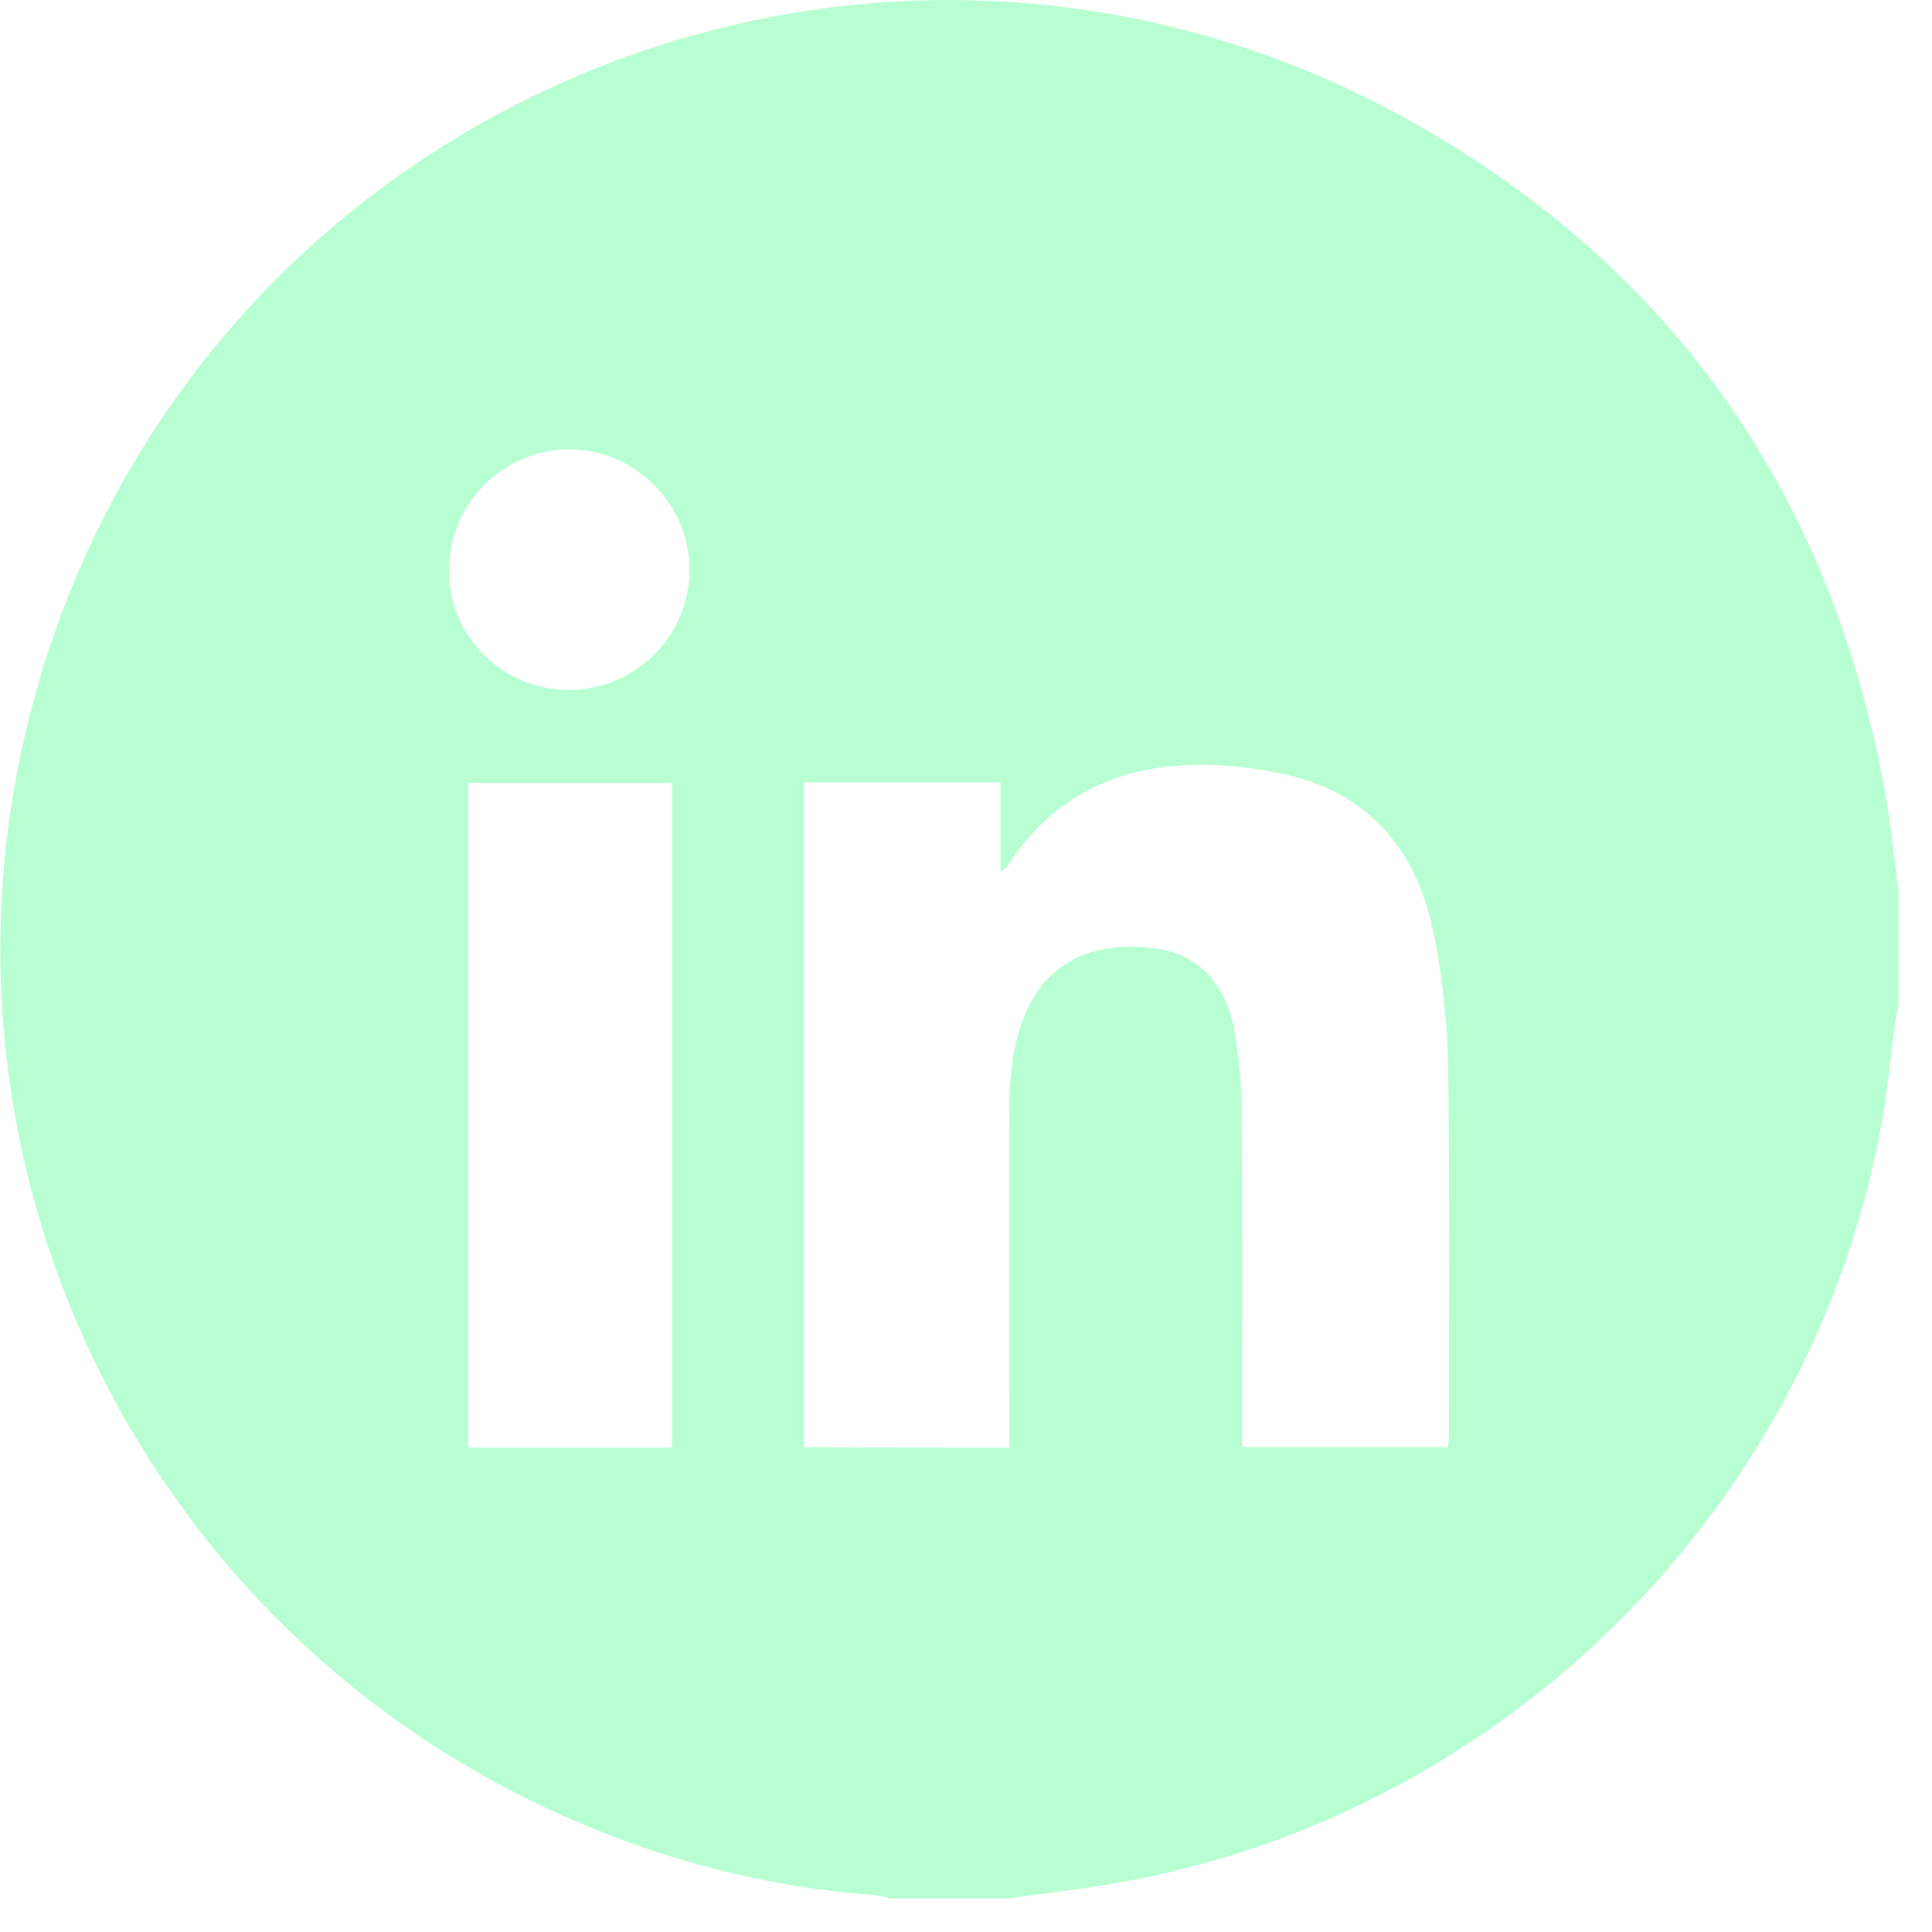
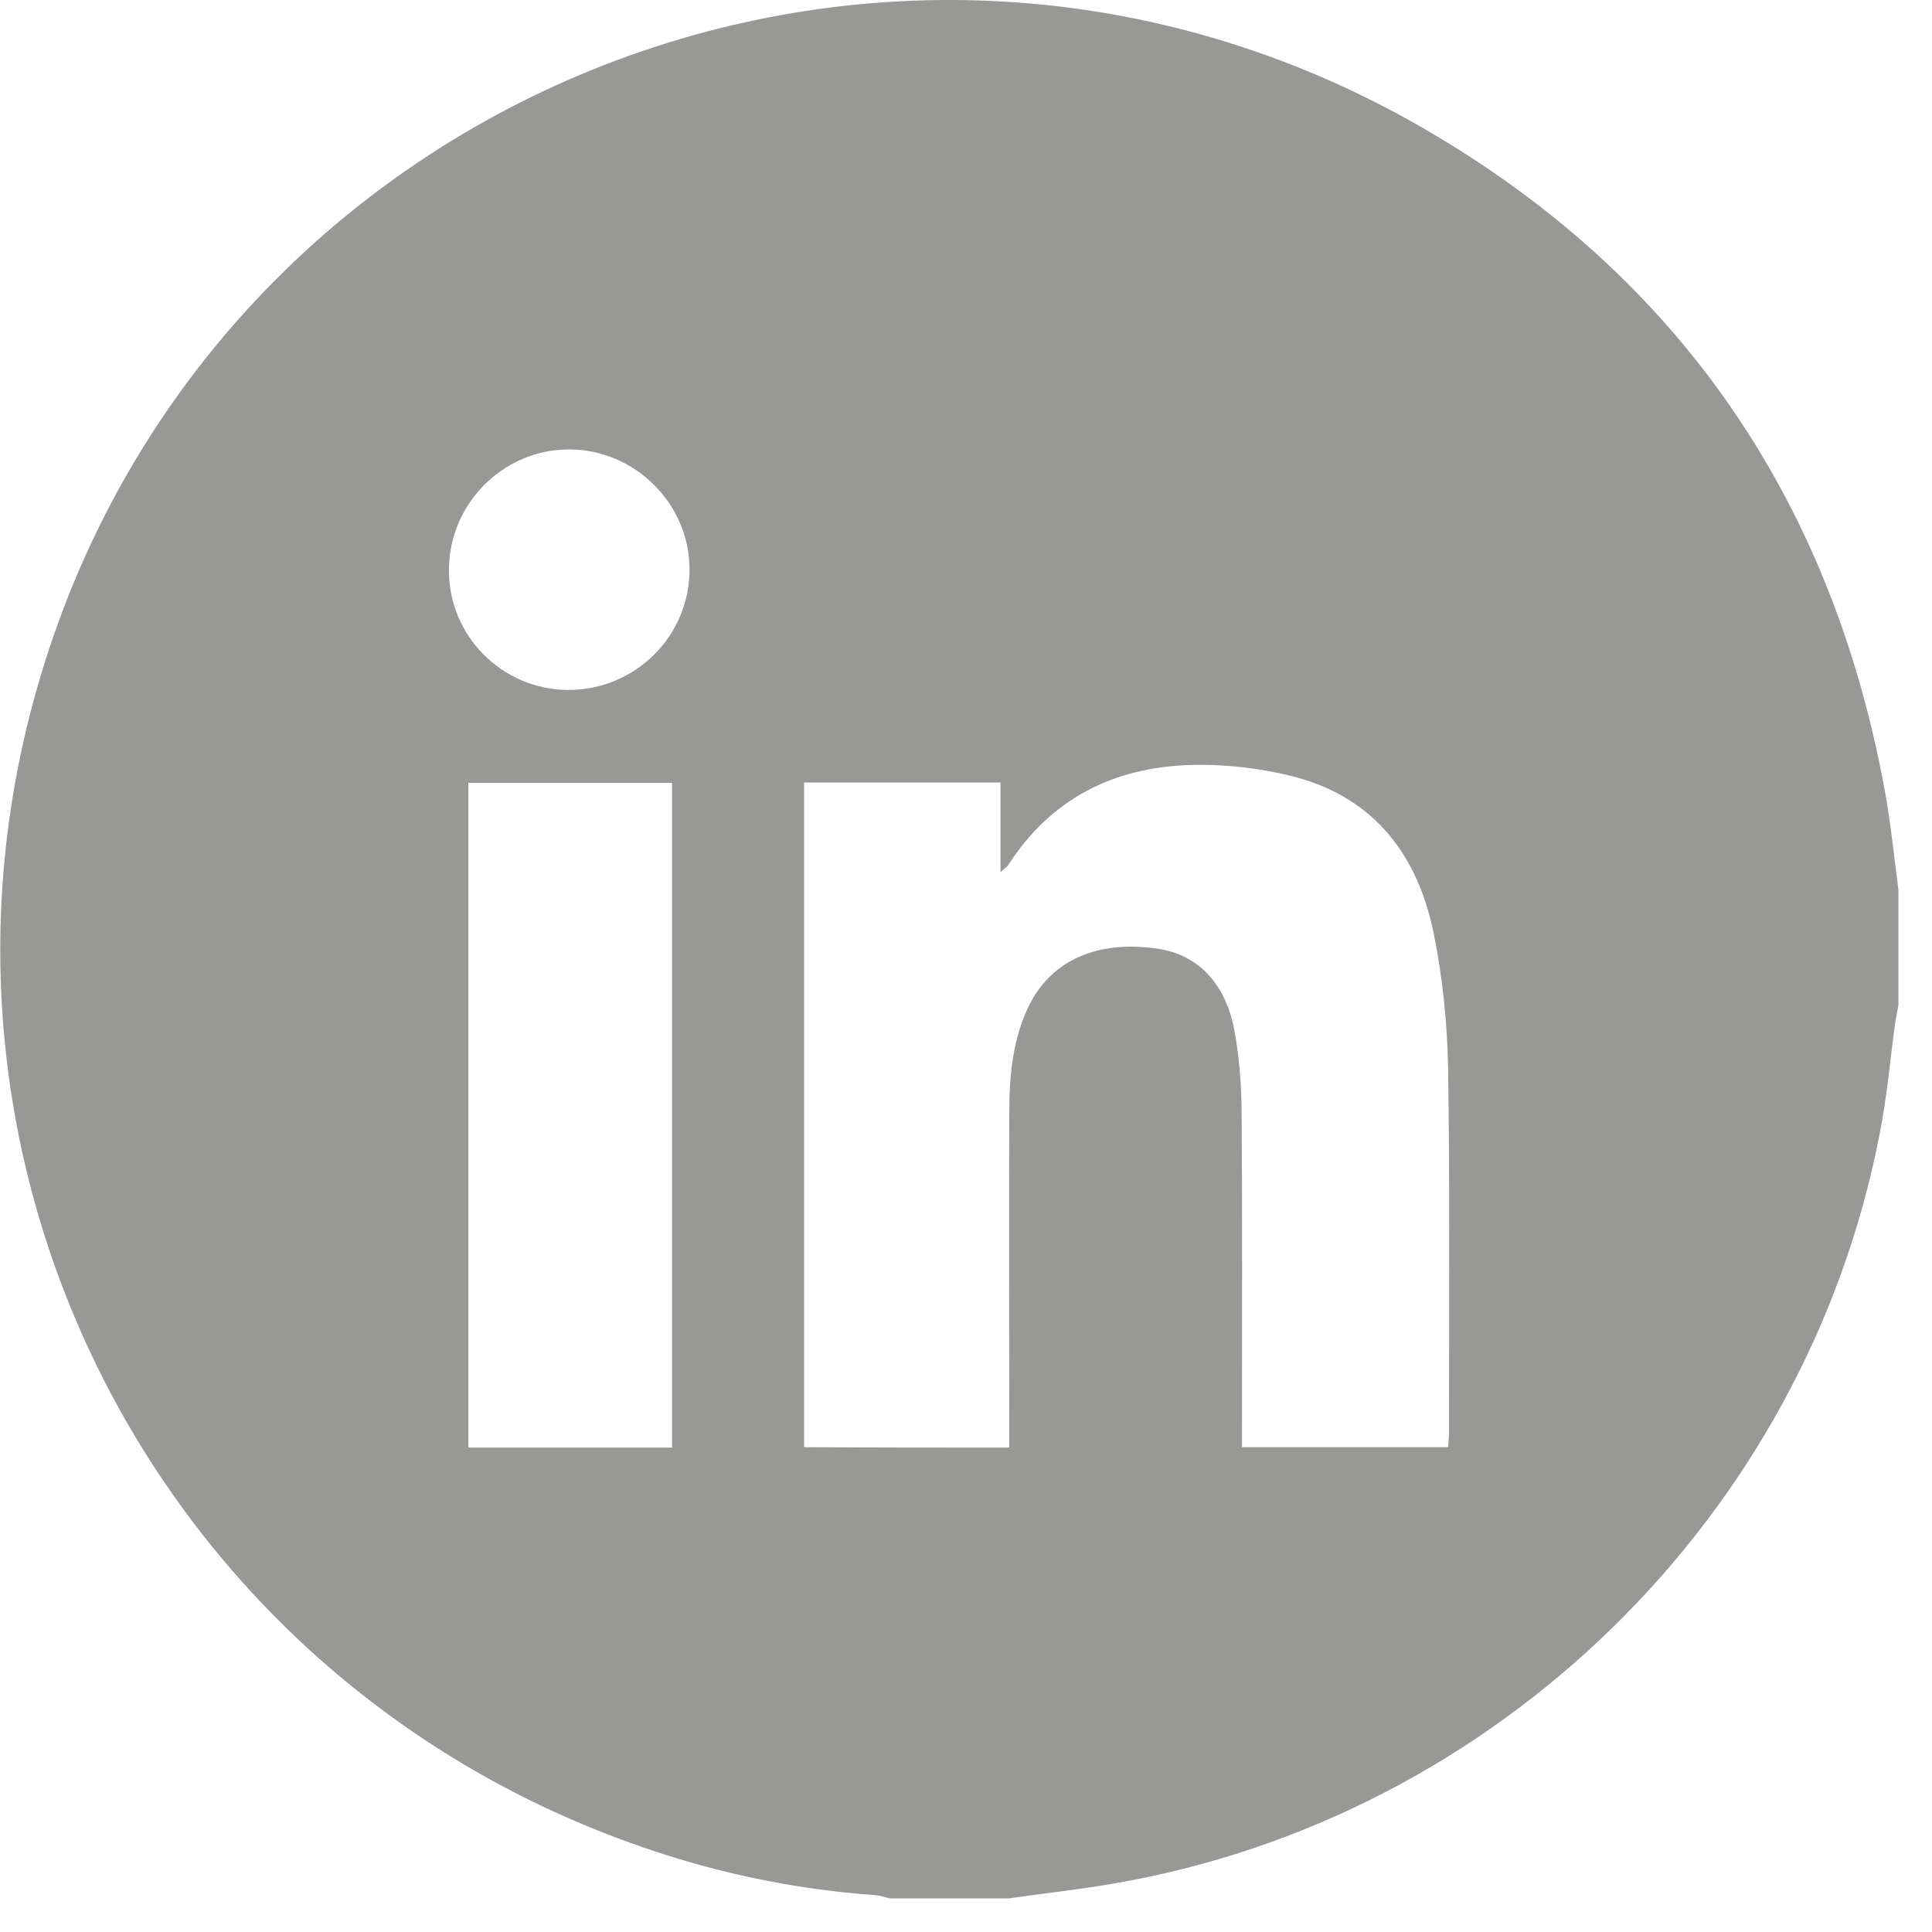
<svg xmlns="http://www.w3.org/2000/svg" width="42" height="42" viewBox="0 0 42 42" fill="none">
-   <path d="M41.27 19.34C41.27 20.17 41.27 21.01 41.27 21.84C41.251 21.97 41.221 22.1 41.2 22.23C41.09 23.04 41.02 23.86 40.86 24.66C39.25 32.97 32.531 39.53 24.191 40.95C23.441 41.08 22.68 41.16 21.93 41.27C21.07 41.27 20.21 41.27 19.351 41.27C19.25 41.25 19.151 41.21 19.041 41.2C17.191 41.07 15.4 40.68 13.671 40.05C3.47 36.37 -2.15 25.49 0.78 15.05C4.41 2.09 19.29 -3.98 30.98 2.81C36.49 6.01 39.8 10.85 40.961 17.12C41.1 17.85 41.17 18.59 41.27 19.34ZM21.941 31.47C21.941 31.3 21.941 31.14 21.941 30.98C21.941 28.72 21.93 26.47 21.941 24.21C21.941 23.39 22.01 22.57 22.39 21.82C22.88 20.87 23.86 20.44 25.14 20.62C26.02 20.74 26.631 21.35 26.831 22.38C26.93 22.92 26.98 23.47 26.99 24.02C27.01 26.36 27 28.69 27 31.03C27 31.17 27 31.31 27 31.46C28.52 31.46 29.99 31.46 31.48 31.46C31.49 31.33 31.5 31.23 31.5 31.12C31.5 28.47 31.52 25.83 31.48 23.18C31.46 22.22 31.36 21.25 31.171 20.31C30.831 18.61 29.89 17.35 28.151 16.89C27.421 16.7 26.64 16.61 25.88 16.63C24.21 16.68 22.851 17.36 21.921 18.8C21.901 18.84 21.86 18.86 21.75 18.96C21.75 18.24 21.75 17.62 21.75 17.01C20.3 17.01 18.89 17.01 17.48 17.01C17.48 21.84 17.48 26.64 17.48 31.46C18.97 31.47 20.43 31.47 21.941 31.47ZM14.61 31.47C14.61 26.64 14.61 21.83 14.61 17.02C13.11 17.02 11.64 17.02 10.181 17.02C10.181 21.85 10.181 26.66 10.181 31.47C11.671 31.47 13.13 31.47 14.61 31.47ZM12.351 15C13.81 15 14.99 13.83 14.99 12.38C14.99 10.95 13.8 9.77 12.37 9.77C10.94 9.77 9.76 10.95 9.76 12.39C9.75 13.82 10.911 14.99 12.351 15Z" fill="#B7FFD3" />
+   <path d="M41.27 19.34C41.27 20.17 41.27 21.01 41.27 21.84C41.251 21.97 41.221 22.1 41.2 22.23C41.09 23.04 41.02 23.86 40.86 24.66C39.25 32.97 32.531 39.53 24.191 40.95C23.441 41.08 22.68 41.16 21.93 41.27C21.07 41.27 20.21 41.27 19.351 41.27C19.25 41.25 19.151 41.21 19.041 41.2C17.191 41.07 15.4 40.68 13.671 40.05C3.47 36.37 -2.15 25.49 0.78 15.05C4.41 2.09 19.29 -3.98 30.98 2.81C36.49 6.01 39.8 10.85 40.961 17.12C41.1 17.85 41.17 18.59 41.27 19.34ZM21.941 31.47C21.941 31.3 21.941 31.14 21.941 30.98C21.941 28.72 21.93 26.47 21.941 24.21C21.941 23.39 22.01 22.57 22.39 21.82C22.88 20.87 23.86 20.44 25.14 20.62C26.02 20.74 26.631 21.35 26.831 22.38C26.93 22.92 26.98 23.47 26.99 24.02C27.01 26.36 27 28.69 27 31.03C27 31.17 27 31.31 27 31.46C28.52 31.46 29.99 31.46 31.48 31.46C31.49 31.33 31.5 31.23 31.5 31.12C31.5 28.47 31.52 25.83 31.48 23.18C31.46 22.22 31.36 21.25 31.171 20.31C30.831 18.61 29.89 17.35 28.151 16.89C27.421 16.7 26.64 16.61 25.88 16.63C24.21 16.68 22.851 17.36 21.921 18.8C21.901 18.84 21.86 18.86 21.75 18.96C21.75 18.24 21.75 17.62 21.75 17.01C20.3 17.01 18.89 17.01 17.48 17.01C17.48 21.84 17.48 26.64 17.48 31.46C18.97 31.47 20.43 31.47 21.941 31.47ZM14.61 31.47C14.61 26.64 14.61 21.83 14.61 17.02C13.11 17.02 11.64 17.02 10.181 17.02C10.181 21.85 10.181 26.66 10.181 31.47C11.671 31.47 13.13 31.47 14.61 31.47ZM12.351 15C13.81 15 14.99 13.83 14.99 12.38C14.99 10.95 13.8 9.77 12.37 9.77C10.94 9.77 9.76 10.95 9.76 12.39C9.75 13.82 10.911 14.99 12.351 15Z" fill="#989897" />
</svg>
